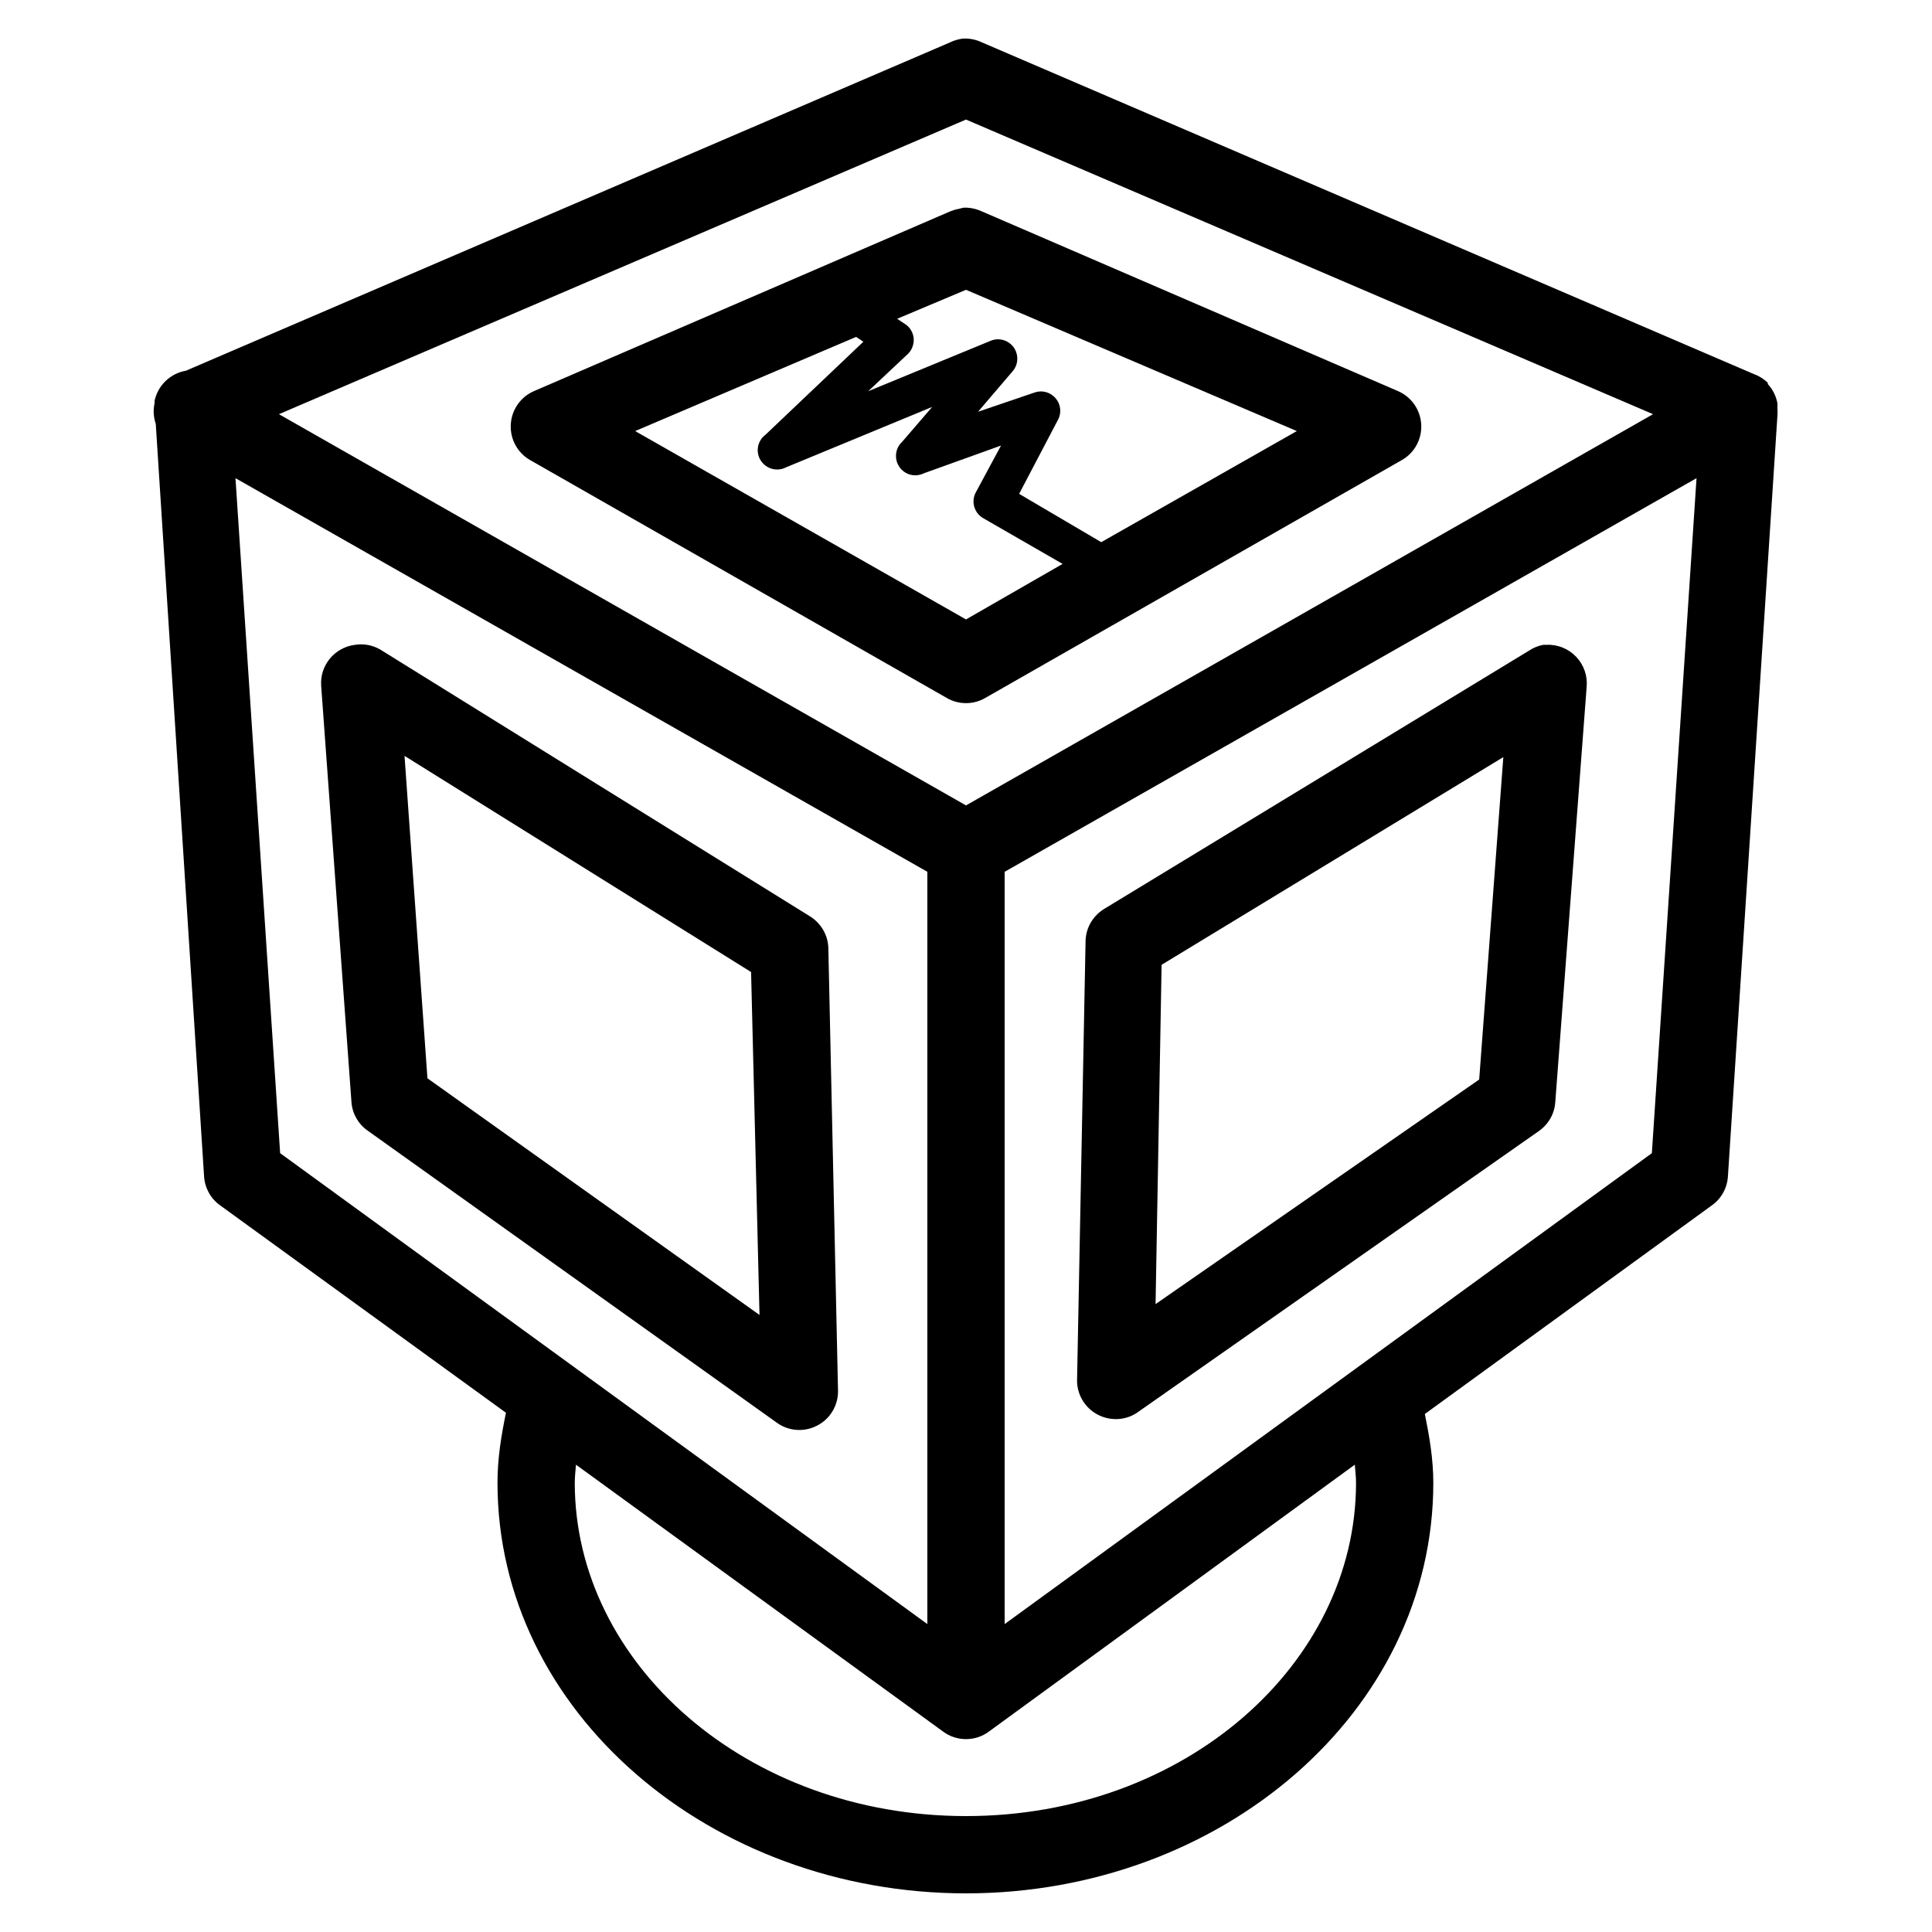
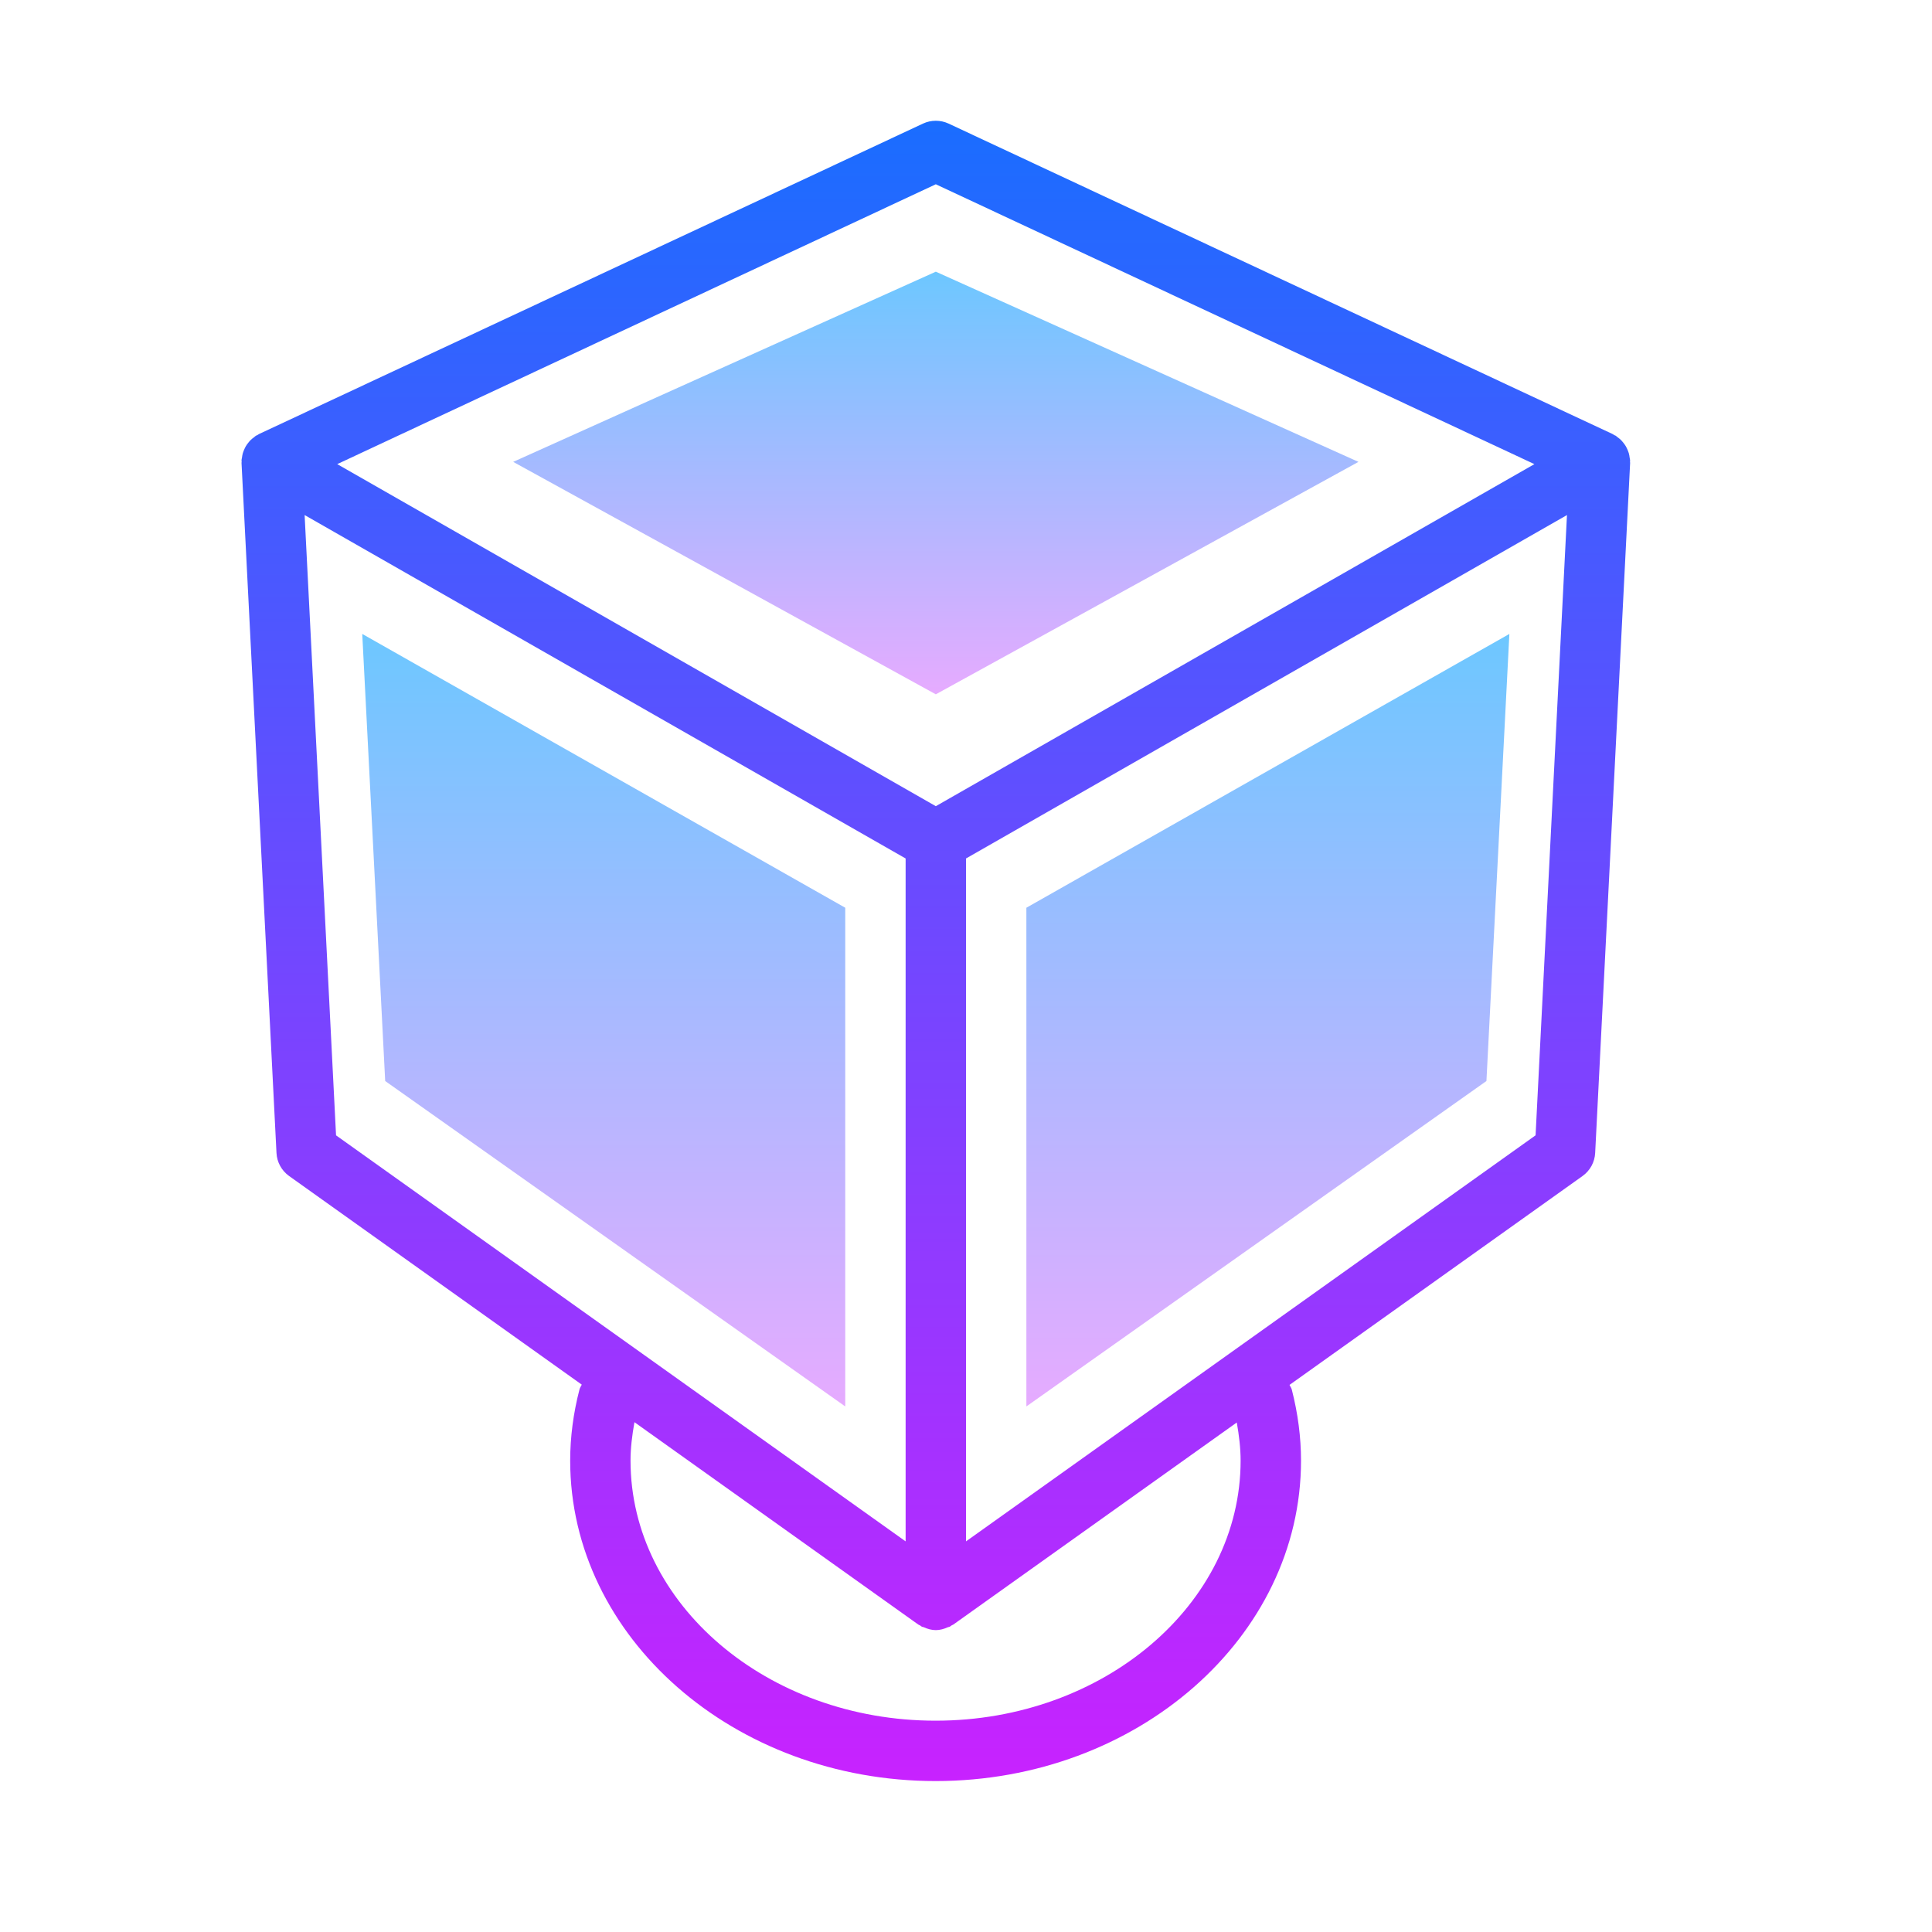
- <svg xmlns="http://www.w3.org/2000/svg" viewBox="0 0 50 50" width="50px" height="50px">
-   <path d="M 24.906 1 C 24.797 1.016 24.691 1.047 24.594 1.094 L 4.812 9.594 C 4.406 9.664 4.086 9.973 4 10.375 C 4 10.395 4 10.418 4 10.438 C 3.961 10.613 3.973 10.797 4.031 10.969 L 5.281 30.438 C 5.297 30.734 5.445 31.012 5.688 31.188 L 13.094 36.562 C 12.973 37.152 12.875 37.742 12.875 38.375 C 12.875 44.309 18.398 49 25 49 C 31.602 49 37.094 44.309 37.094 38.375 C 37.094 37.758 36.992 37.172 36.875 36.594 L 44.312 31.188 C 44.555 31.012 44.703 30.734 44.719 30.438 L 46 10.75 C 46.004 10.688 46.004 10.625 46 10.562 C 46 10.551 46 10.543 46 10.531 C 46 10.512 46 10.488 46 10.469 C 46 10.457 46 10.449 46 10.438 C 45.965 10.25 45.879 10.078 45.75 9.938 C 45.75 9.926 45.75 9.918 45.75 9.906 C 45.652 9.812 45.535 9.734 45.406 9.688 L 25.406 1.094 C 25.25 1.02 25.078 0.988 24.906 1 Z M 25 3.094 L 42.781 10.719 L 25 20.844 L 7.219 10.719 Z M 24.938 5.375 C 24.895 5.383 24.852 5.395 24.812 5.406 C 24.738 5.418 24.664 5.441 24.594 5.469 L 13.812 10.125 C 13.469 10.277 13.238 10.609 13.219 10.988 C 13.199 11.363 13.391 11.719 13.719 11.906 L 24.5 18.062 C 24.809 18.242 25.191 18.242 25.5 18.062 L 36.281 11.906 C 36.609 11.719 36.801 11.363 36.781 10.988 C 36.762 10.609 36.531 10.277 36.188 10.125 L 25.406 5.469 C 25.289 5.414 25.16 5.383 25.031 5.375 C 25 5.375 24.969 5.375 24.938 5.375 Z M 25 7.5 L 33.562 11.156 L 28.5 14.031 L 26.375 12.781 L 27.375 10.875 C 27.477 10.695 27.457 10.473 27.324 10.312 C 27.191 10.152 26.977 10.09 26.781 10.156 L 25.312 10.656 L 26.219 9.594 C 26.359 9.418 26.363 9.172 26.234 8.988 C 26.102 8.809 25.867 8.734 25.656 8.812 L 22.469 10.125 L 23.5 9.156 C 23.609 9.047 23.66 8.895 23.645 8.742 C 23.625 8.59 23.539 8.453 23.406 8.375 L 23.219 8.25 Z M 22.156 8.719 L 22.344 8.844 L 19.812 11.25 C 19.602 11.406 19.547 11.695 19.688 11.918 C 19.828 12.137 20.113 12.215 20.344 12.094 L 24.125 10.531 L 23.344 11.438 C 23.164 11.605 23.137 11.883 23.277 12.086 C 23.418 12.289 23.684 12.359 23.906 12.25 L 25.906 11.531 L 25.25 12.75 C 25.129 12.984 25.211 13.27 25.438 13.406 L 27.5 14.594 L 25 16.031 L 16.438 11.156 Z M 6.094 12.375 L 24 22.562 L 24 42.031 L 7.25 29.844 Z M 43.906 12.375 L 42.75 29.844 L 26 42.031 L 26 22.562 Z M 9.188 16.688 C 8.66 16.754 8.273 17.219 8.312 17.75 L 9.094 28.5 C 9.109 28.797 9.258 29.074 9.5 29.25 L 20.094 36.812 C 20.398 37.039 20.805 37.07 21.141 36.898 C 21.48 36.727 21.691 36.379 21.688 36 L 21.438 24.562 C 21.438 24.219 21.258 23.902 20.969 23.719 L 9.844 16.812 C 9.645 16.695 9.414 16.652 9.188 16.688 Z M 39.938 16.688 C 39.805 16.715 39.676 16.766 39.562 16.844 L 28.562 23.531 C 28.273 23.715 28.094 24.031 28.094 24.375 L 27.875 35.688 C 27.859 36.07 28.066 36.43 28.406 36.609 C 28.746 36.789 29.16 36.762 29.469 36.531 L 39.812 29.281 C 40.066 29.109 40.227 28.836 40.25 28.531 L 41.062 17.781 C 41.09 17.496 40.992 17.211 40.793 17 C 40.598 16.793 40.32 16.676 40.031 16.688 C 40 16.688 39.969 16.688 39.938 16.688 Z M 10.469 19.562 L 19.438 25.156 L 19.656 34.031 L 11.062 27.906 Z M 38.906 19.594 L 38.281 27.938 L 29.906 33.75 L 30.062 24.969 Z M 14.906 37.906 L 24.406 44.812 C 24.758 45.074 25.242 45.074 25.594 44.812 L 35.062 37.906 C 35.074 38.062 35.094 38.219 35.094 38.375 C 35.094 43.062 30.664 47 25 47 C 19.336 47 14.875 43.062 14.875 38.375 C 14.875 38.215 14.895 38.062 14.906 37.906 Z" />
+ <svg xmlns="http://www.w3.org/2000/svg" viewBox="0 0 64 64">
+   <linearGradient id="r6RPZ7uBvYaMs7FA6F3Dza_69505_gr1" x1="31" x2="31" y1="4" y2="59" gradientUnits="userSpaceOnUse" spreadMethod="reflect">
+     <stop offset="0" stop-color="#1a6dff" />
+     <stop offset="1" stop-color="#c822ff" />
+   </linearGradient>
+   <path fill="url(#r6RPZ7uBvYaMs7FA6F3Dza_69505_gr1)" d="M53.999,15.245c-0.001-0.029-0.012-0.057-0.015-0.085c-0.006-0.047-0.012-0.093-0.025-0.138 c-0.012-0.042-0.028-0.082-0.045-0.122c-0.018-0.042-0.036-0.082-0.059-0.121c-0.023-0.039-0.049-0.073-0.077-0.109 c-0.027-0.034-0.055-0.067-0.086-0.098c-0.034-0.033-0.07-0.061-0.108-0.088c-0.021-0.015-0.038-0.035-0.06-0.049 c-0.016-0.01-0.034-0.013-0.05-0.022c-0.018-0.01-0.032-0.024-0.051-0.033l-22-10.286c-0.268-0.125-0.579-0.125-0.847,0l-22,10.286 c-0.018,0.009-0.033,0.023-0.05,0.033c-0.016,0.009-0.034,0.012-0.05,0.022c-0.022,0.014-0.039,0.034-0.06,0.049 c-0.038,0.028-0.075,0.056-0.108,0.088c-0.032,0.031-0.059,0.064-0.086,0.098c-0.028,0.035-0.054,0.07-0.077,0.109 c-0.023,0.039-0.041,0.079-0.059,0.121c-0.017,0.04-0.033,0.08-0.045,0.122c-0.012,0.045-0.019,0.091-0.025,0.138 c-0.004,0.029-0.014,0.056-0.015,0.085C8,15.261,8.005,15.275,8.005,15.291c0,0.016-0.005,0.031-0.004,0.046l1.158,22.856 c0.015,0.305,0.169,0.586,0.418,0.764l9.695,6.911c-0.024,0.053-0.06,0.097-0.075,0.155c-0.205,0.79-0.309,1.585-0.309,2.361 c0,5.854,5.43,10.616,12.105,10.616s12.105-4.763,12.105-10.616c0-0.771-0.103-1.561-0.305-2.35 c-0.015-0.059-0.052-0.104-0.076-0.157l9.707-6.92c0.249-0.178,0.403-0.459,0.418-0.764l1.158-22.856 c0.001-0.016-0.004-0.031-0.004-0.046C53.995,15.275,54,15.261,53.999,15.245z M31,6.104l19.829,9.271L31,26.706L11.171,15.375 L31,6.104z M10.091,17.062l10.188,5.822L30,28.438V51.06l-18.868-13.45L10.091,17.062z M41.097,48.384 c0,4.751-4.533,8.616-10.105,8.616s-10.105-3.865-10.105-8.616c0-0.417,0.053-0.843,0.13-1.272l9.402,6.703 c0.018,0.013,0.04,0.018,0.059,0.029c0.022,0.014,0.04,0.033,0.064,0.045c0.016,0.008,0.035,0.005,0.051,0.012 C30.723,53.96,30.86,54,31,54s0.277-0.04,0.407-0.099c0.016-0.007,0.035-0.004,0.051-0.012c0.024-0.012,0.042-0.031,0.064-0.045 c0.019-0.012,0.04-0.016,0.059-0.029l9.389-6.693C41.045,47.548,41.097,47.971,41.097,48.384z M50.868,37.609L32,51.06V28.438 l9.72-5.554l10.188-5.822L50.868,37.609z" />
+   <linearGradient id="r6RPZ7uBvYaMs7FA6F3Dzb_69505_gr2" x1="31" x2="31" y1="9" y2="23" gradientUnits="userSpaceOnUse" spreadMethod="reflect">
+     <stop offset="0" stop-color="#6dc7ff" />
+     <stop offset="1" stop-color="#e6abff" />
+   </linearGradient>
+   <path fill="url(#r6RPZ7uBvYaMs7FA6F3Dzb_69505_gr2)" d="M45 15.3L31 23 17 15.3 31 9z" />
+   <linearGradient id="r6RPZ7uBvYaMs7FA6F3Dzc_69505_gr3" x1="42" x2="42" y1="21" y2="46.59" gradientUnits="userSpaceOnUse" spreadMethod="reflect">
+     <stop offset="0" stop-color="#6dc7ff" />
+     <stop offset="1" stop-color="#e6abff" />
+   </linearGradient>
+   <path fill="url(#r6RPZ7uBvYaMs7FA6F3Dzc_69505_gr3)" d="M50 21L49.24 35.81 34 46.59 34 30.07z" />
+   <linearGradient id="r6RPZ7uBvYaMs7FA6F3Dzd_69505_gr4" x1="20" x2="20" y1="21" y2="46.59" gradientUnits="userSpaceOnUse" spreadMethod="reflect">
+     <stop offset="0" stop-color="#6dc7ff" />
+     <stop offset="1" stop-color="#e6abff" />
+   </linearGradient>
+   <path fill="url(#r6RPZ7uBvYaMs7FA6F3Dzd_69505_gr4)" d="M28 30.07L28 46.59 12.76 35.81 12 21z" />
</svg>
